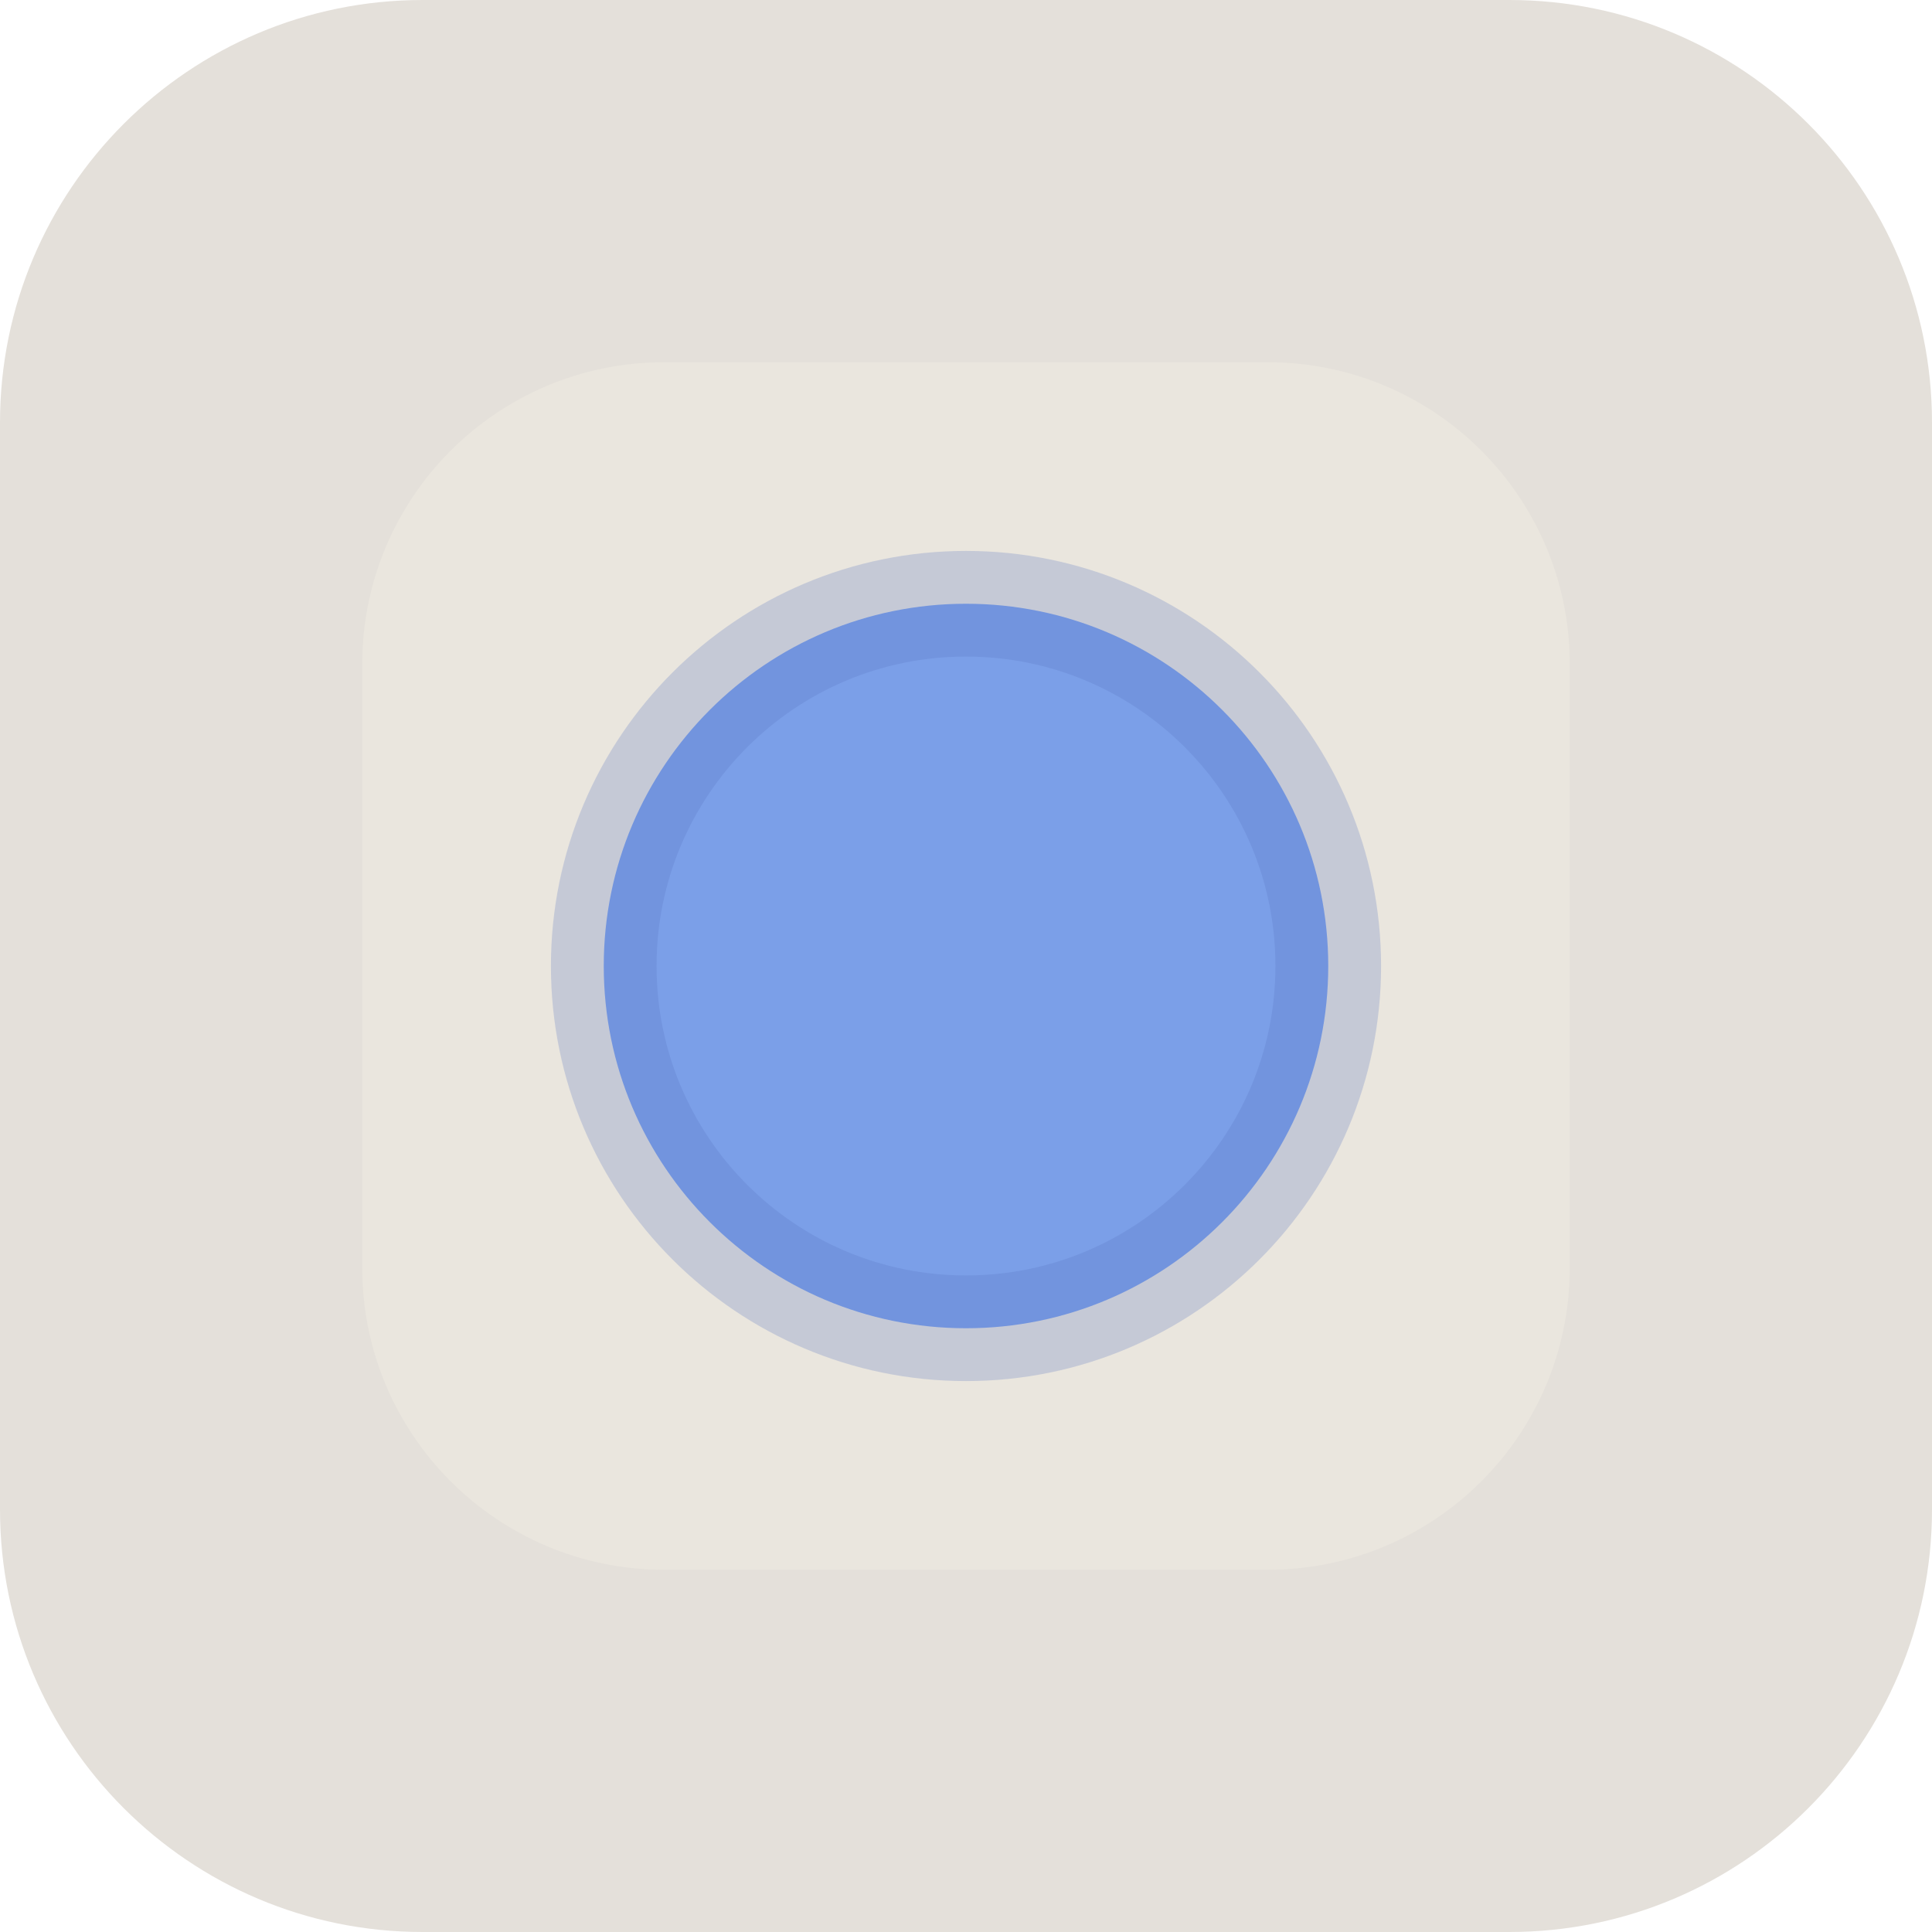
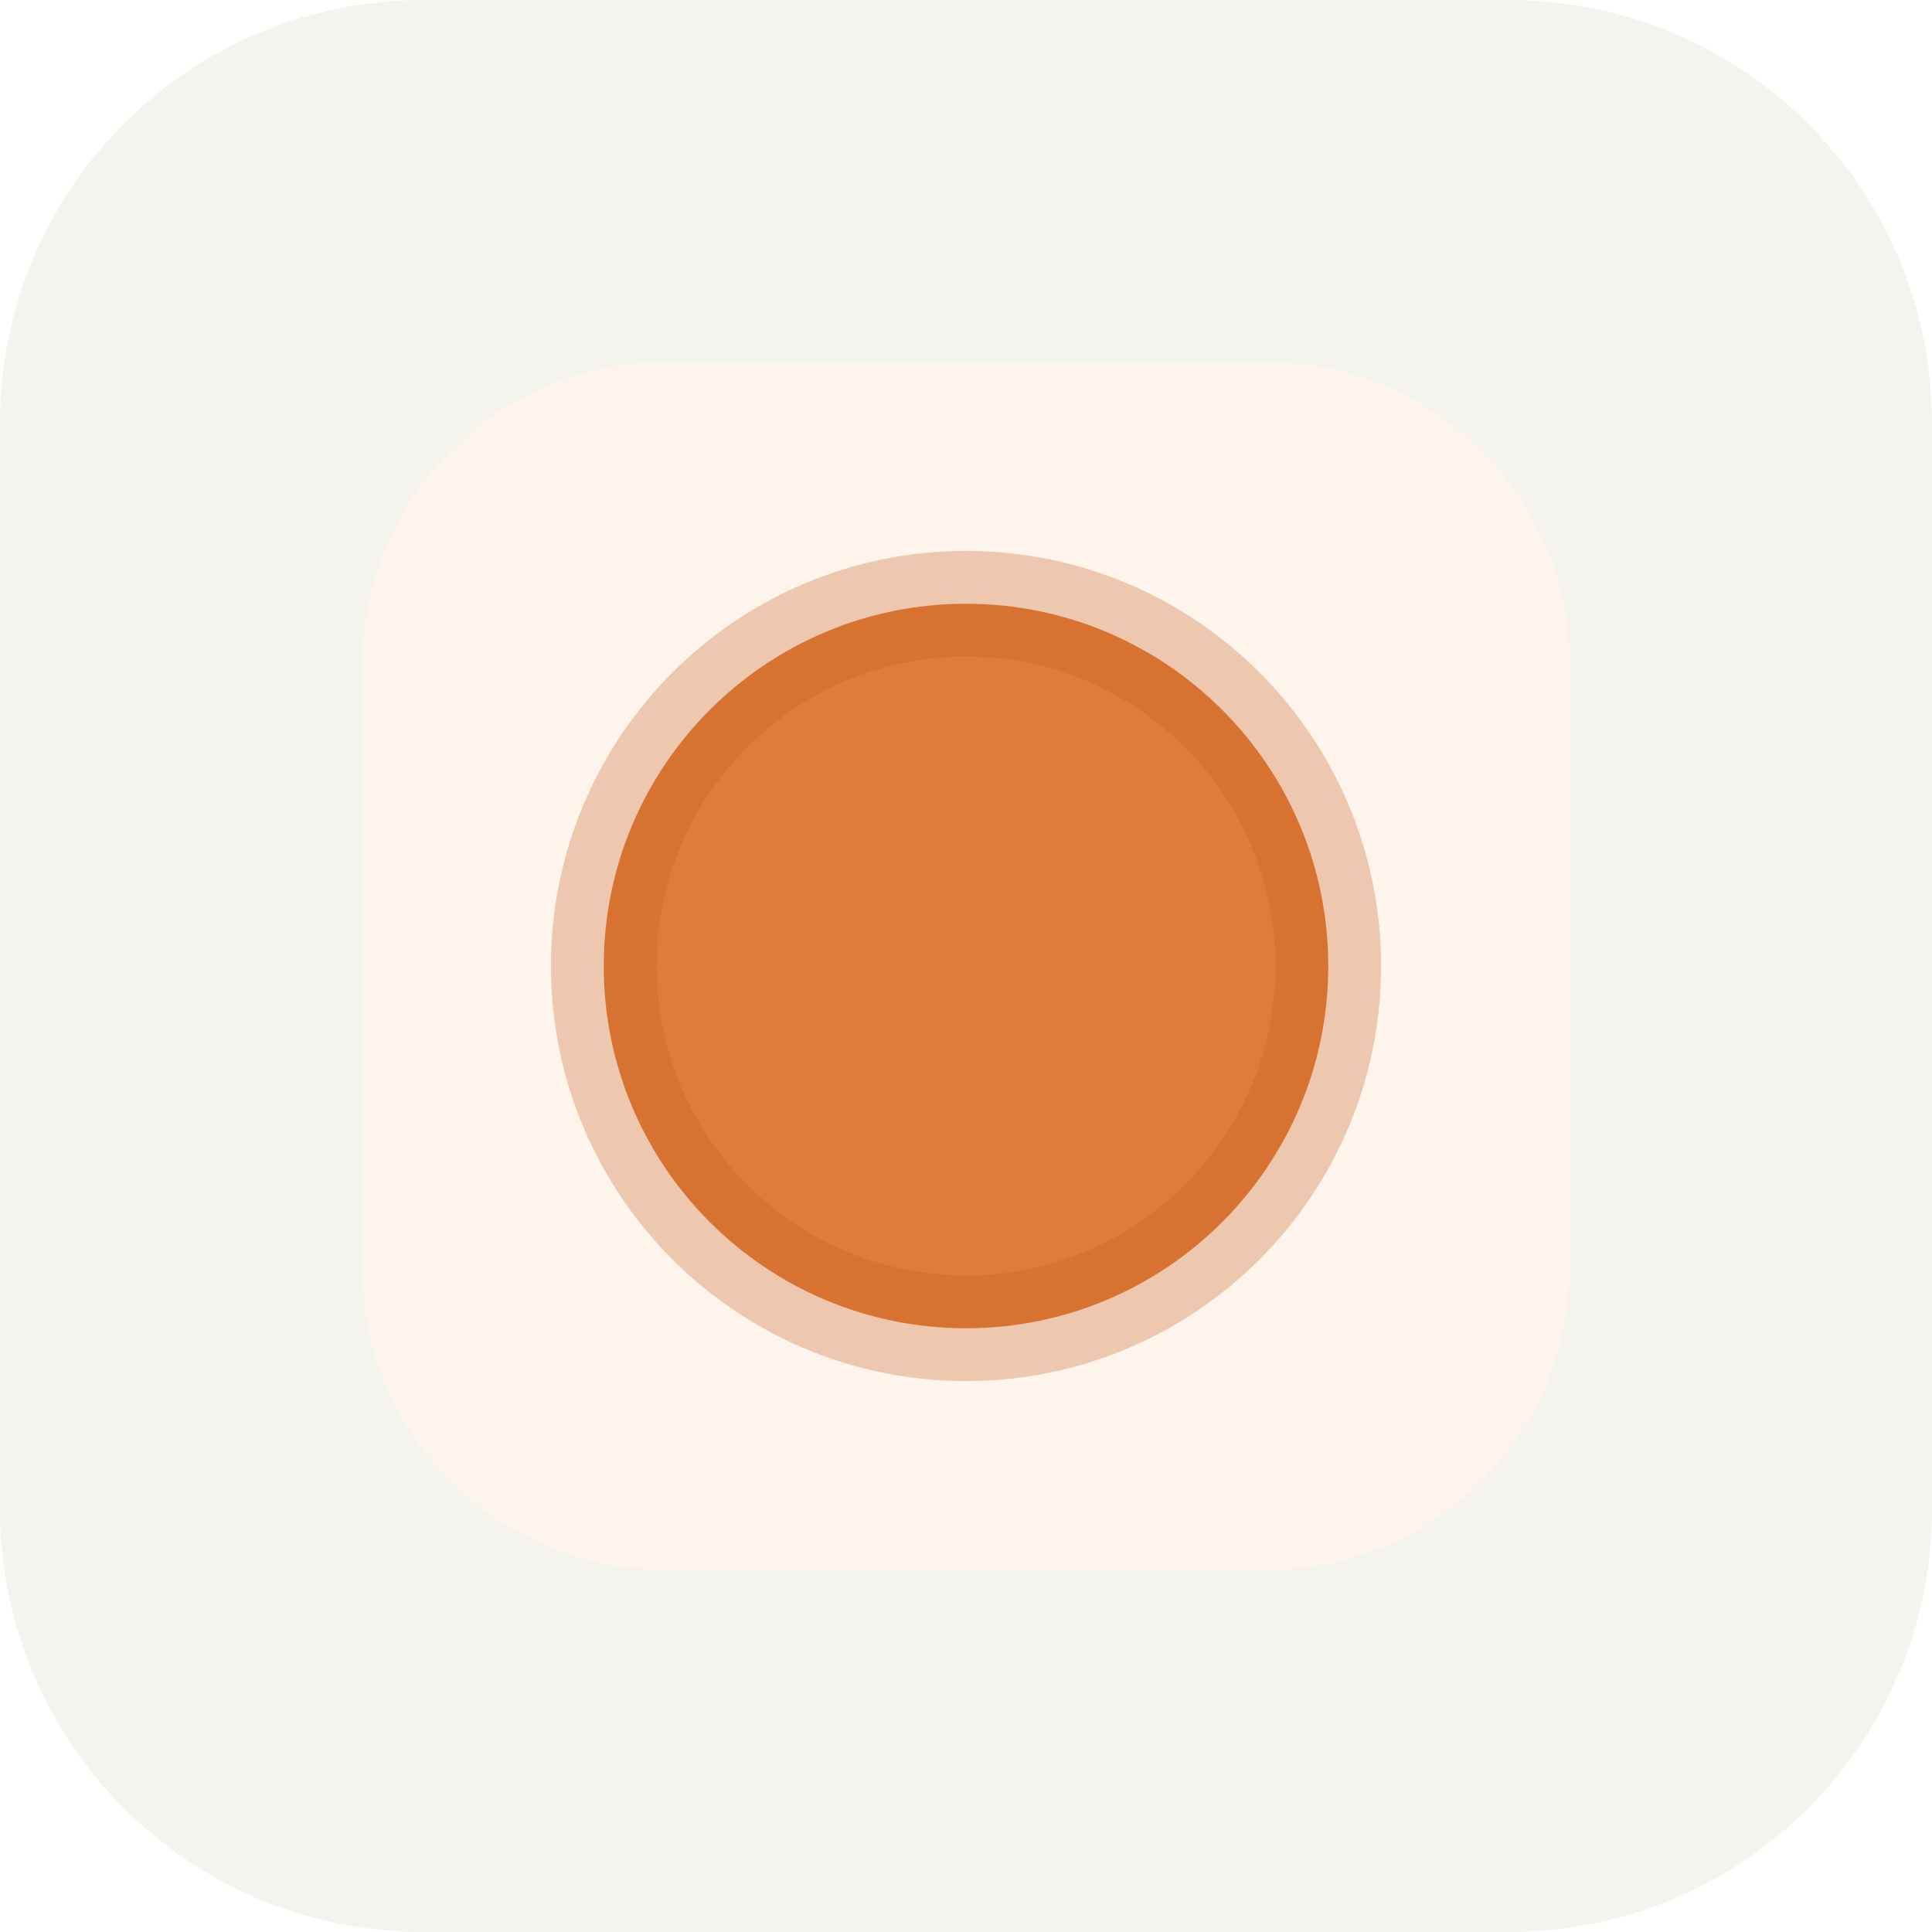
<svg xmlns="http://www.w3.org/2000/svg" width="512" height="512" viewBox="0 0 512 512" role="img" aria-label="Side Kick">
-   <rect width="512" height="512" rx="112" fill="#E4E0DA" />
-   <rect x="96" y="96" width="320" height="320" rx="80" fill="#EAE6DE" />
-   <circle cx="256" cy="256" r="96" fill="#7B9FE8" />
-   <circle cx="256" cy="256" r="96" fill="none" stroke="#5876C2" stroke-opacity="0.25" stroke-width="28" />
+   <rect width="512" height="512" rx="112" fill="#F5F3EE" />
+   <rect x="96" y="96" width="320" height="320" rx="80" fill="#FDF4EC" />
+   <circle cx="256" cy="256" r="96" fill="#E07B3A" />
+   <circle cx="256" cy="256" r="96" fill="none" stroke="#C4601C" stroke-opacity="0.3" stroke-width="28" />
</svg>
